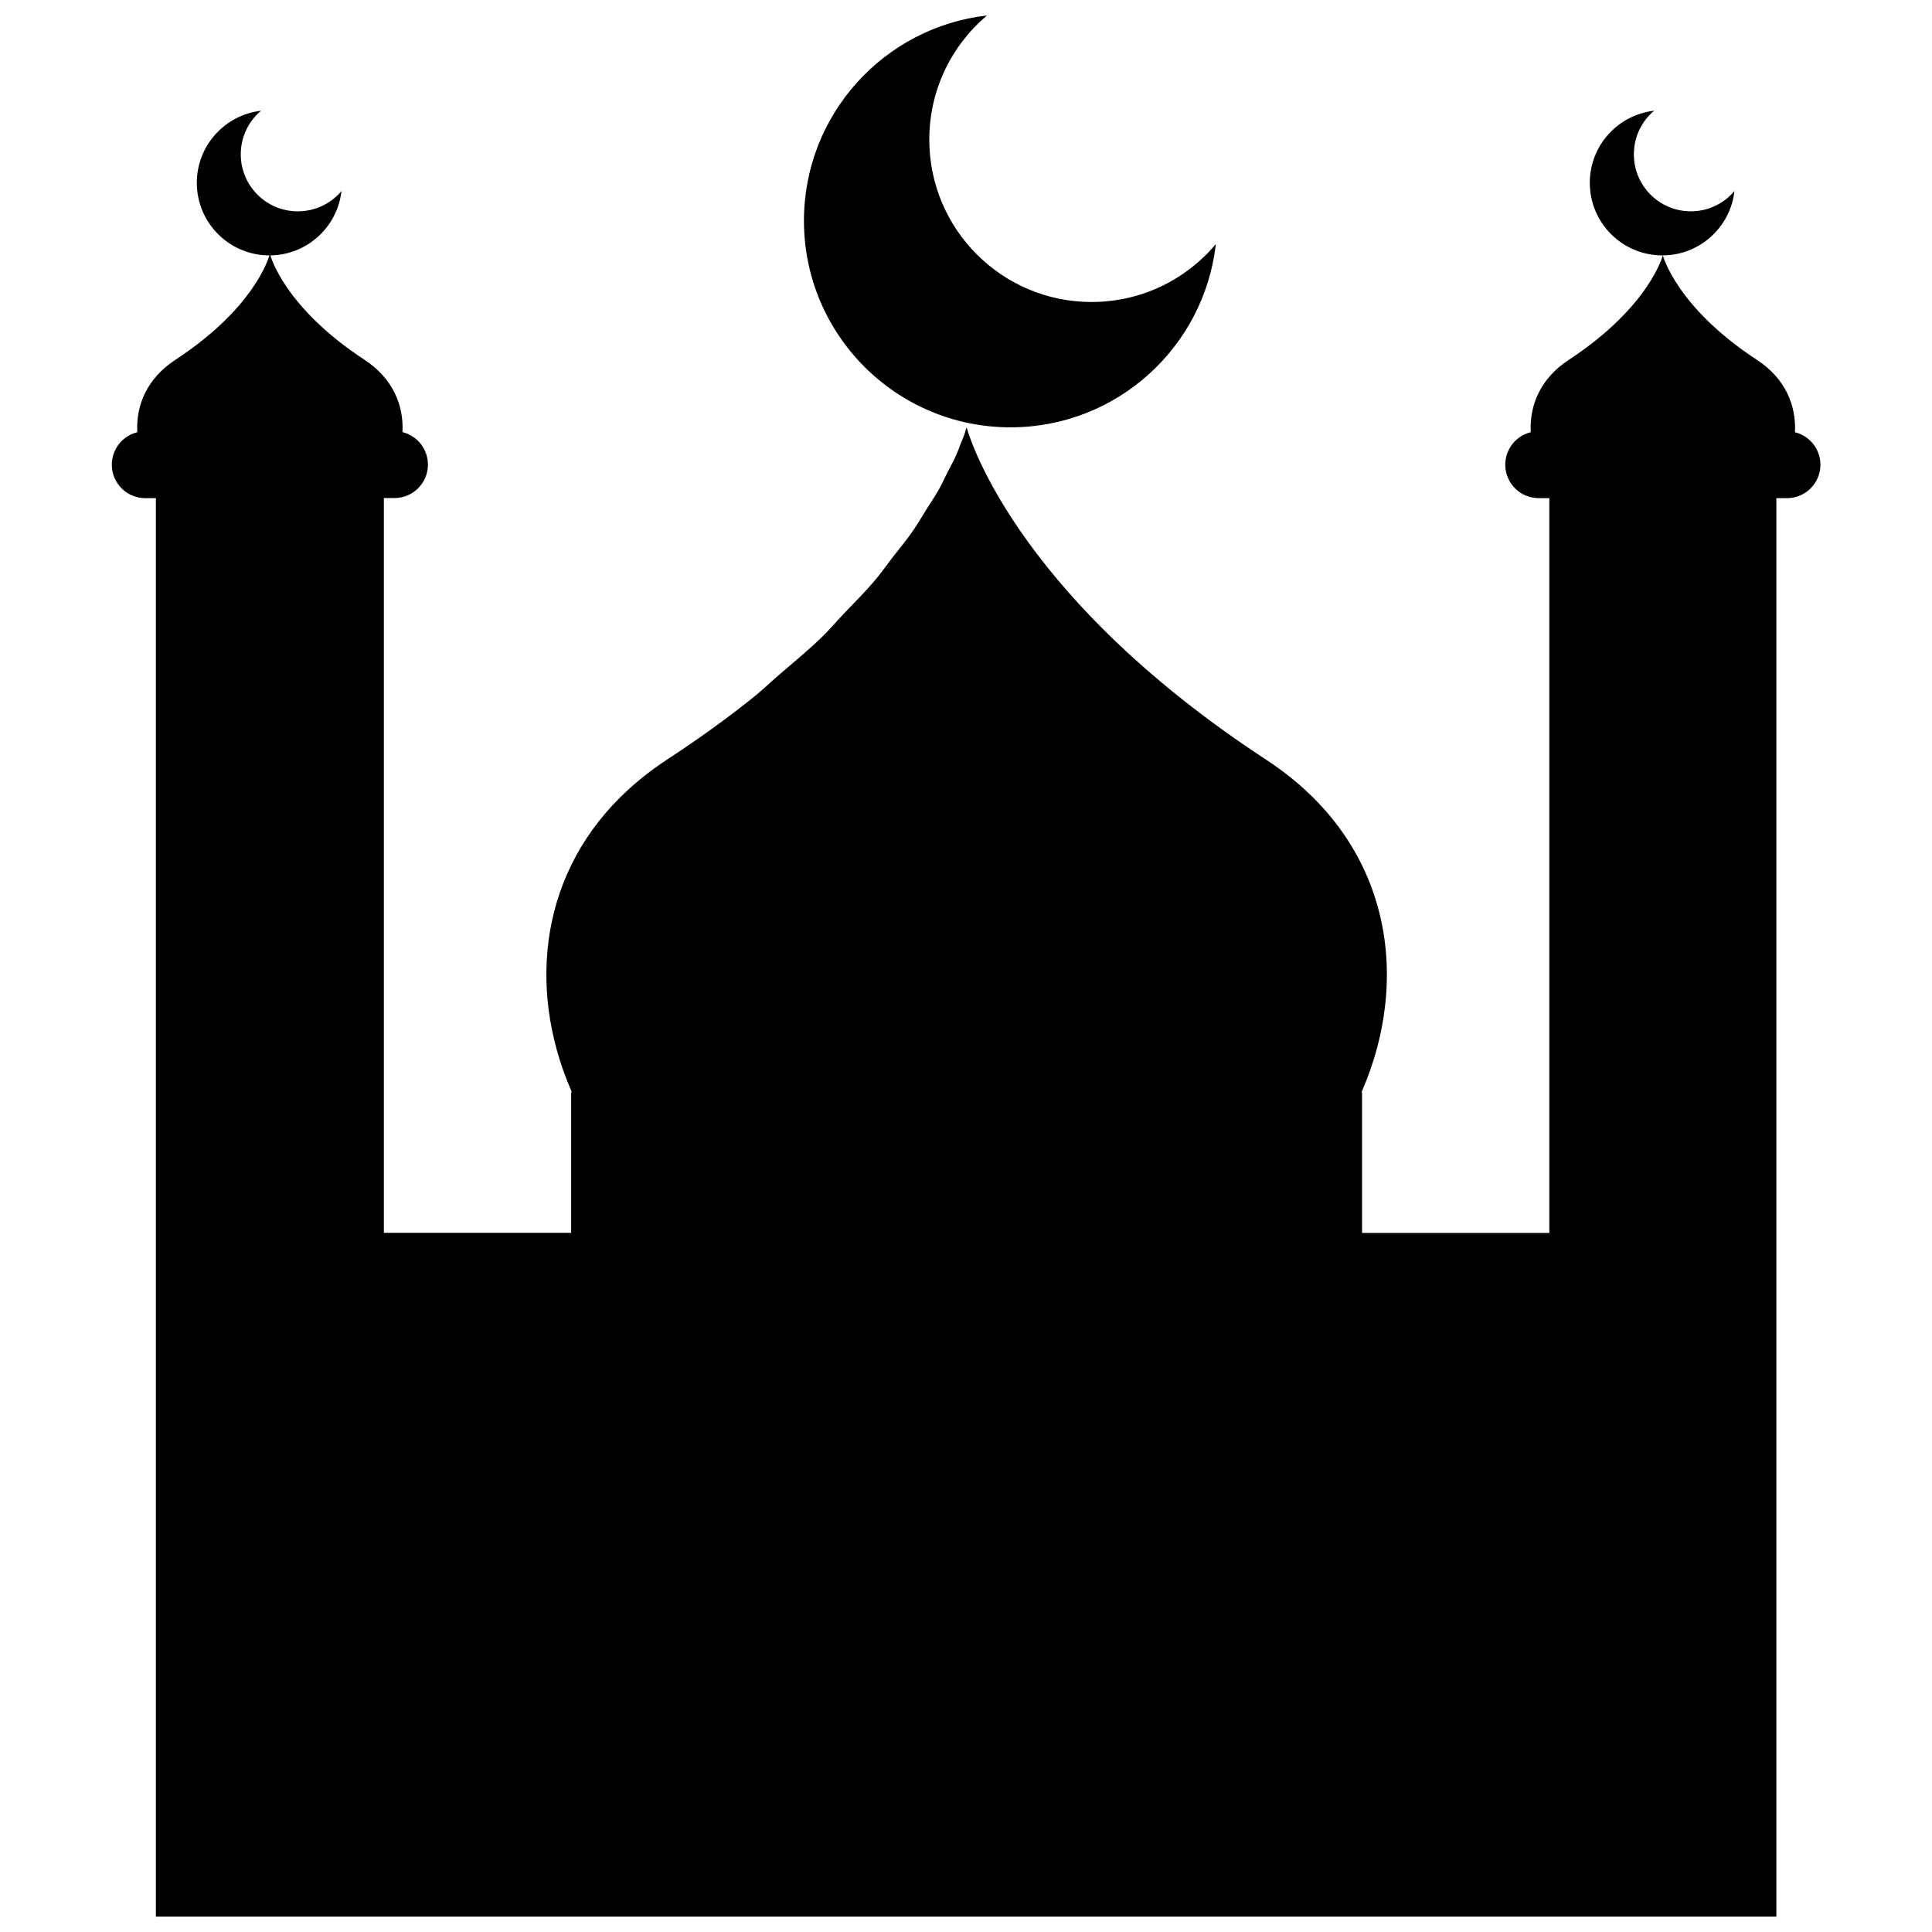
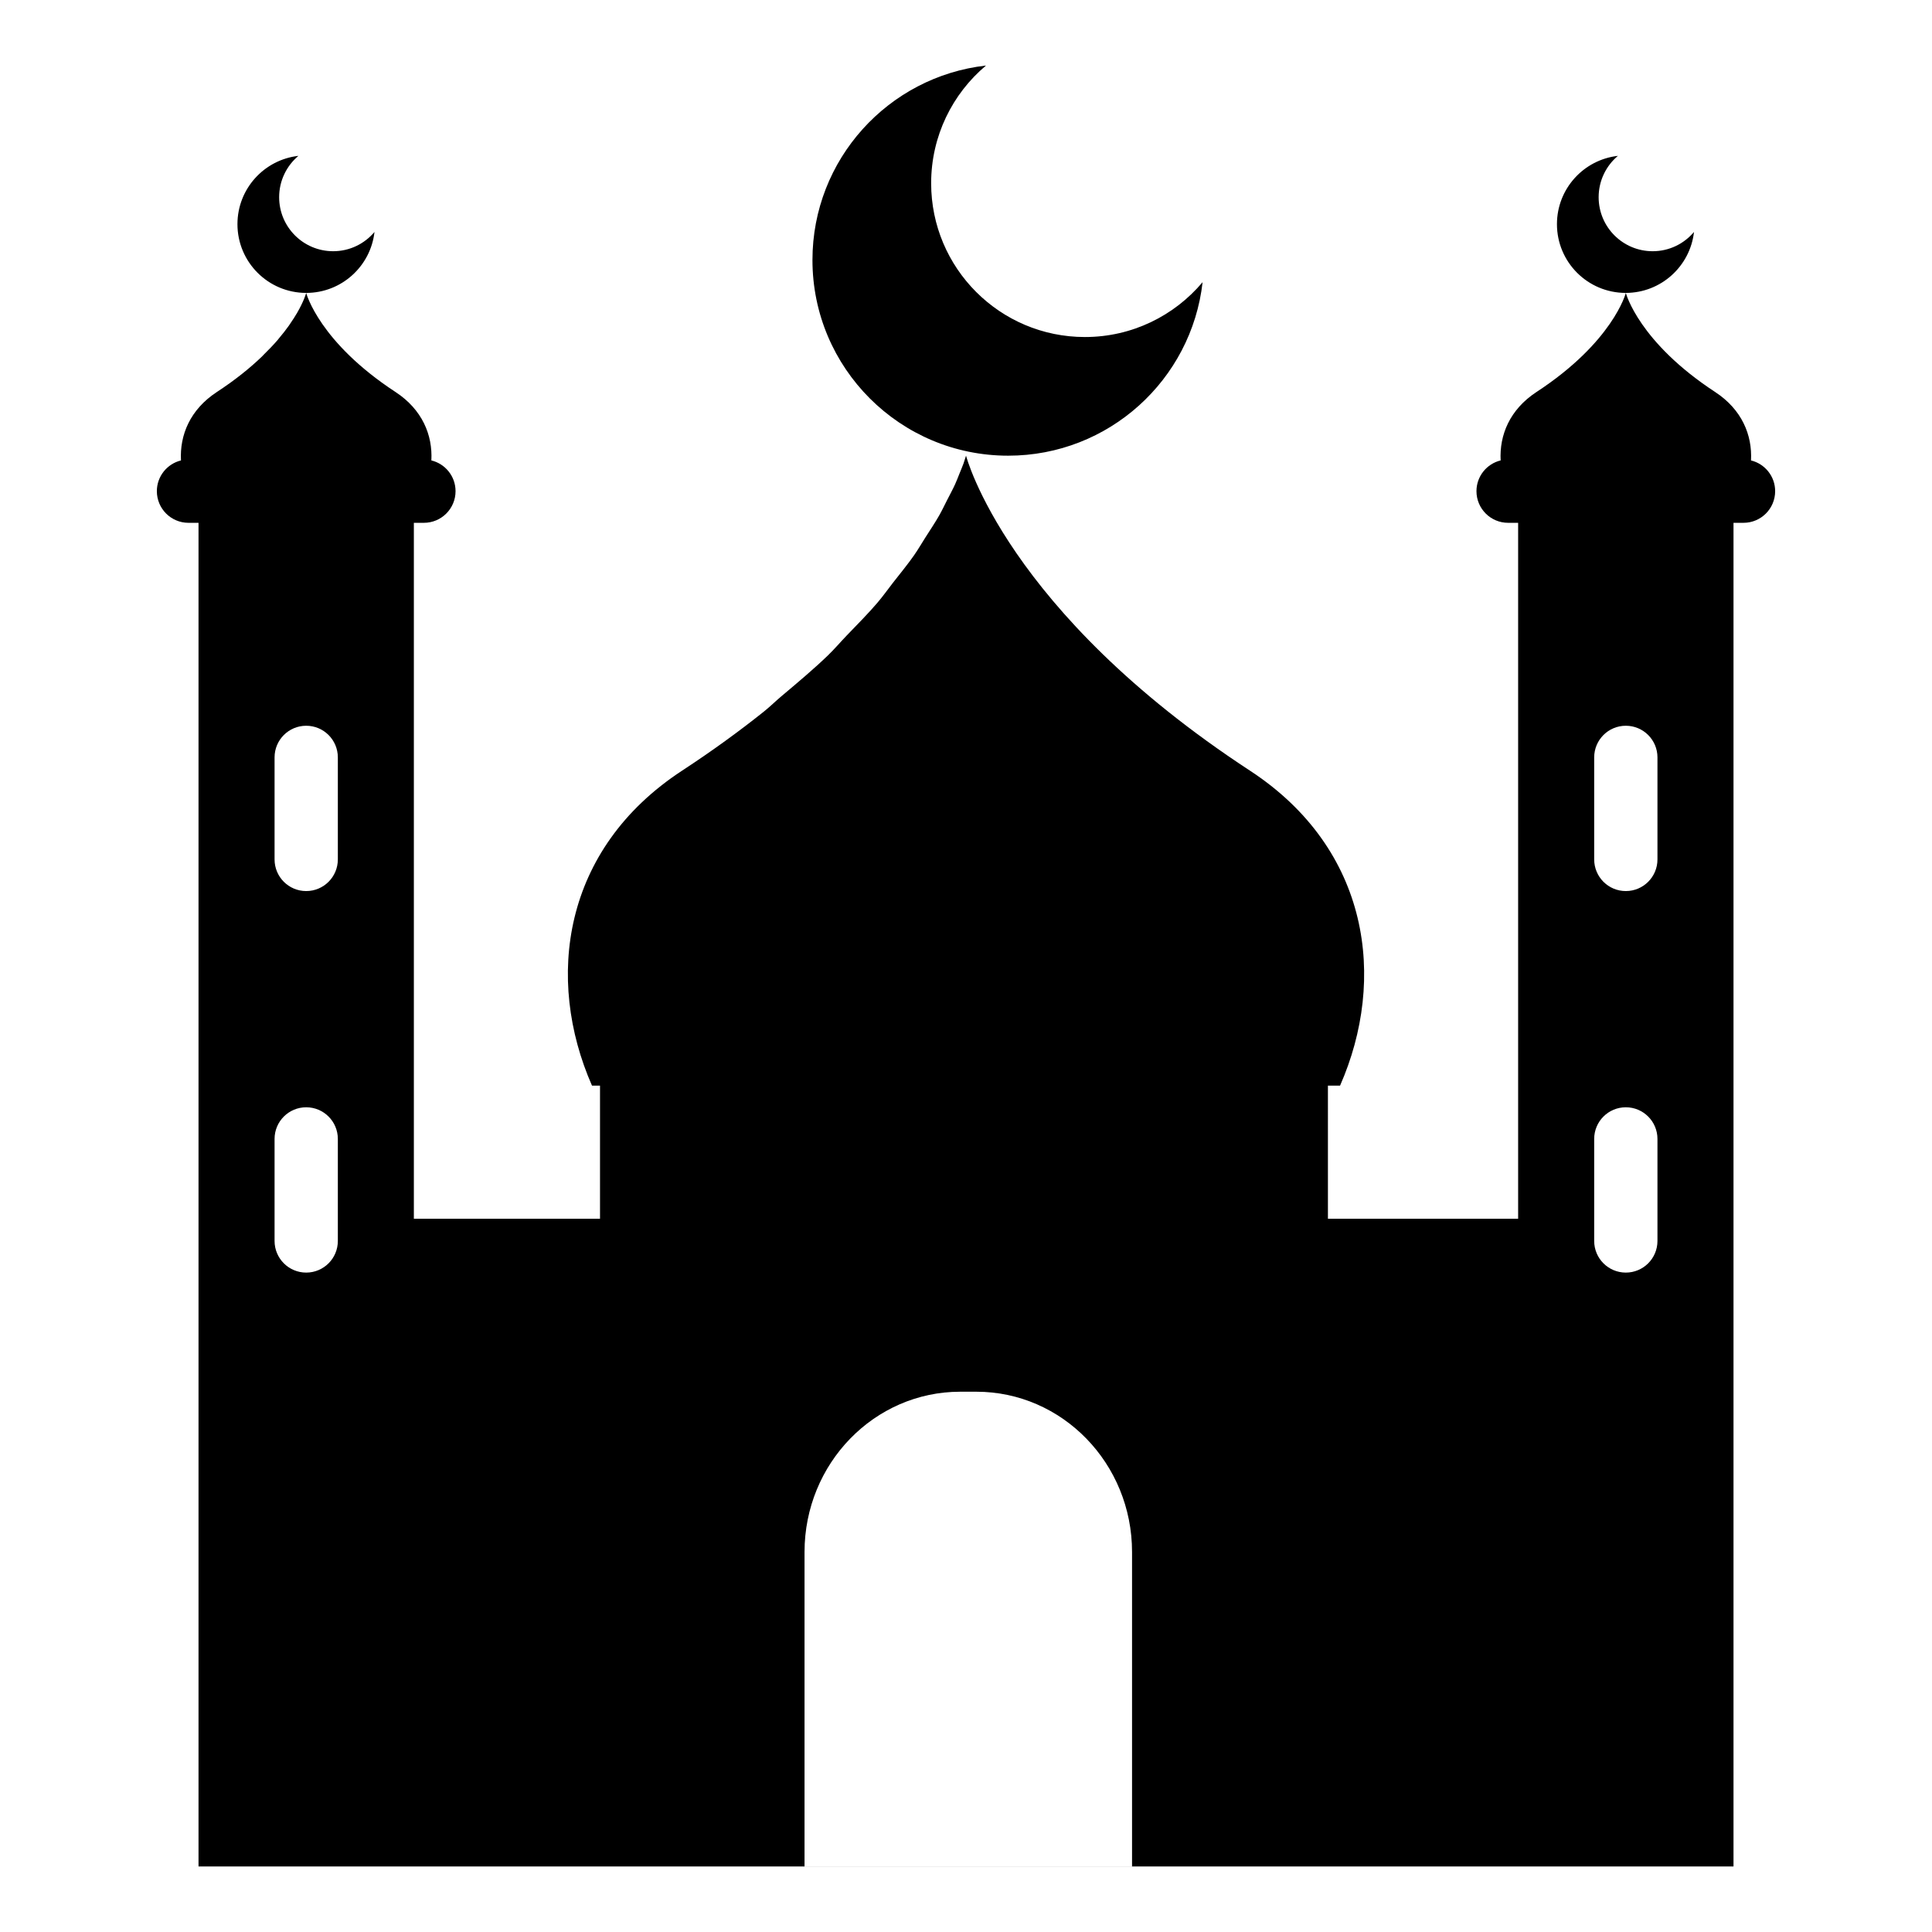
- <svg xmlns="http://www.w3.org/2000/svg" version="1.1" viewBox="0 0 16 16" xml:space="preserve">
-   <path d="m8.175 0.128c-0.854 0.097-1.517 0.821-1.517 1.7 0 0.945 0.766 1.711 1.711 1.711 0.879 0 1.603-0.663 1.7-1.517-0.247 0.293-0.616 0.479-1.029 0.479-0.742 0-1.344-0.602-1.344-1.345 0-0.413 0.186-0.782 0.479-1.029zm5.524 0.789c-0.3 0.034-0.533 0.288-0.533 0.597 0 0.332 0.269 0.601 0.601 0.601 0.309 0 0.563-0.233 0.597-0.533-0.087 0.103-0.216 0.168-0.361 0.168-0.261 0-0.472-0.211-0.472-0.472 0-0.145 0.065-0.275 0.168-0.361zm-11.536 6.294e-5c-0.3 0.034-0.533 0.288-0.533 0.597 0 0.332 0.269 0.601 0.601 0.601 0.309 0 0.563-0.233 0.597-0.533-0.087 0.103-0.216 0.168-0.362 0.168-0.261 0-0.472-0.211-0.472-0.472 0-0.145 0.065-0.275 0.168-0.361zm0.068 1.198s-7.47e-5 2.069e-4 -1.81e-4 5.743e-4c-6.32e-5 -7.69e-5 -8.62e-5 -1.661e-4 -1.206e-4 -2.381e-4 -1.15e-5 -3.19e-5 -5.17e-5 -1.546e-4 -6.32e-5 -1.808e-4v-6.3e-5l-6.03e-5 -6.06e-5c0 8.02e-5 1.43e-5 9.03e-4 -2.384e-4 0.002-5e-3 0.017-0.04 0.129-0.153 0.288-4.6e-5 6.63e-5 -7.47e-5 1.153e-4 -1.206e-4 1.841e-4 -0.057 0.08-0.133 0.171-0.236 0.269-8.9e-5 8.58e-5 -1.493e-4 1.545e-4 -2.412e-4 2.413e-4 -0.102 0.098-0.231 0.202-0.391 0.307-0.233 0.153-0.325 0.376-0.313 0.598-0.121 0.029-0.211 0.139-0.211 0.269 0 0.153 0.124 0.277 0.277 0.277h0.088v11.747h13.42v-11.747h0.088c0.153 0 0.277-0.124 0.277-0.277 0-0.13-0.09-0.239-0.211-0.269 0.012-0.221-0.08-0.445-0.313-0.598-0.671-0.439-0.781-0.867-0.781-0.867s-0.11 0.427-0.781 0.867c-0.233 0.153-0.325 0.376-0.313 0.598-0.121 0.029-0.211 0.139-0.211 0.269 0 0.153 0.124 0.277 0.277 0.277h0.088v6.085h-1.551v-1.164h-0.005c0.409-0.932 0.261-2.067-0.788-2.754-2.133-1.396-2.482-2.754-2.482-2.754s-0.007 0.024-0.021 0.067c-0.005 0.016-0.019 0.046-0.027 0.067-0.013 0.034-0.023 0.063-0.044 0.109-0.016 0.036-0.043 0.085-0.065 0.128-0.024 0.047-0.042 0.088-0.072 0.143-0.029 0.052-0.073 0.117-0.11 0.176-0.036 0.058-0.066 0.111-0.11 0.174-0.046 0.067-0.11 0.144-0.166 0.216-0.051 0.066-0.093 0.128-0.153 0.198-0.072 0.085-0.165 0.177-0.25 0.267-0.063 0.066-0.114 0.128-0.184 0.196-0.105 0.102-0.236 0.21-0.359 0.316-0.071 0.061-0.129 0.119-0.207 0.181-0.212 0.17-0.45 0.342-0.714 0.515-0.917 0.601-1.146 1.545-0.914 2.396 0.033 0.122 0.076 0.241 0.127 0.358h-0.006v1.164h-1.551v-6.085h0.088c0.153 0 0.277-0.124 0.277-0.277 0-0.13-0.09-0.239-0.211-0.269 0.012-0.221-0.08-0.445-0.313-0.598-0.671-0.439-0.781-0.867-0.781-0.867z" stroke-width=".031" />
+ <svg xmlns="http://www.w3.org/2000/svg" viewBox="0 0 512 512">
+   <defs>
+     <style id="current-color-scheme" type="text/css" />
+   </defs>
+   <path class="ColorScheme-Text" fill="currentColor" d="m 261.297,17.369 c -25.878,2.929 -45.988,24.874 -45.988,51.535 0,28.639 23.217,51.857 51.867,51.857 26.651,0 48.606,-20.112 51.523,-45.979 -7.479,8.876 -18.669,14.533 -31.189,14.533 -22.502,0 -40.746,-18.245 -40.746,-40.758 0,-12.51 5.646,-23.711 14.533,-31.189 z m 167.465,23.934 c -9.09,1.028 -16.154,8.736 -16.154,18.102 0,10.061 8.155,18.217 18.219,18.217 0.012,0 0.025,2.3e-5 0.037,0 9.345,-0.018 17.038,-7.075 18.062,-16.15 -2.627,3.119 -6.557,5.105 -10.955,5.105 h -0.002 c -7.904,0 -14.312,-6.408 -14.312,-14.318 0,-4.395 1.984,-8.328 5.105,-10.955 z m 2.102,36.318 c -0.043,0.163 -3.461,13.04 -23.688,26.27 -7.07,4.634 -9.849,11.41 -9.488,18.125 -3.677,0.888 -6.41,4.201 -6.41,8.15 0,4.63 3.755,8.385 8.385,8.385 h 2.658 v 184.43 h -50.406 l -0.002,-35.279 h 3.217 c 12.408,-28.238 7.903,-62.667 -23.877,-83.471 -64.668,-42.322 -75.242,-83.471 -75.242,-83.471 0,0 -0.005,0.018 -0.016,0.057 0.005,-0.029 0.007,-0.043 0.008,-0.047 -0.007,0.025 -0.211,0.647 -0.307,0.965 -0.095,0.313 -0.17,0.559 -0.361,1.115 -0.238,0.68 -0.749,1.873 -1.146,2.863 -0.342,0.853 -0.598,1.552 -1.076,2.617 -0.559,1.243 -1.461,2.904 -2.229,4.412 -0.648,1.273 -1.161,2.389 -1.975,3.834 -1.012,1.795 -2.453,3.946 -3.748,5.982 -0.985,1.55 -1.777,2.948 -2.941,4.623 -1.575,2.265 -3.671,4.821 -5.602,7.289 -1.376,1.759 -2.501,3.389 -4.072,5.238 -2.378,2.798 -5.382,5.822 -8.24,8.795 -1.673,1.741 -3.034,3.379 -4.883,5.17 -3.621,3.506 -7.983,7.171 -12.324,10.824 -1.669,1.405 -2.988,2.745 -4.77,4.166 -6.422,5.12 -13.576,10.335 -21.568,15.566 -31.781,20.804 -36.296,55.233 -23.877,83.471 h 2.125 v 35.279 h -49.332 V 138.551 h 2.664 c 4.63,0 8.385,-3.755 8.385,-8.385 0,-3.95 -2.733,-7.26 -6.41,-8.148 0.364,-6.715 -2.416,-13.492 -9.494,-18.127 C 84.671,90.705 81.209,77.869 81.145,77.623 h 0.002 c 9.362,0 17.072,-7.065 18.098,-16.152 -2.627,3.119 -6.557,5.105 -10.955,5.105 h -0.002 c -7.904,0 -14.311,-6.408 -14.311,-14.316 0,-4.395 1.982,-8.328 5.104,-10.955 -9.09,1.028 -16.154,8.736 -16.154,18.102 0,10.06 8.154,18.215 18.217,18.217 -7.33e-4,0.003 -3.31e-4,0.008 -0.002,0.014 -3.94e-4,-8.61e-4 -0.004,-0.005 -0.004,-0.006 -2.14e-4,0.006 -0.002,0.014 -0.004,0.031 -0.086,0.308 -0.67,2.263 -2.404,5.266 -0.002,0.003 -0.004,0.005 -0.006,0.008 -0.512,0.886 -1.164,1.893 -1.893,2.945 -0.098,0.141 -0.16,0.256 -0.262,0.4 -0.783,1.105 -1.727,2.306 -2.781,3.551 -0.099,0.117 -0.164,0.218 -0.266,0.336 -1.046,1.214 -2.285,2.5 -3.621,3.811 -0.181,0.178 -0.309,0.34 -0.496,0.52 -3.121,2.993 -7.038,6.182 -11.947,9.393 -7.079,4.635 -9.861,11.412 -9.496,18.129 -3.669,0.894 -6.393,4.202 -6.393,8.146 0,4.63 3.753,8.385 8.383,8.385 h 2.658 V 494.631 h 21.295 27.66 8.111 49.332 0.002 29.131 25.064 H 300 h 51.914 50.406 15.965 5.336 35.775 V 138.551 h 2.654 c 4.631,0 8.384,-3.755 8.383,-8.385 0,-3.946 -2.726,-7.255 -6.398,-8.146 0.364,-6.715 -2.416,-13.494 -9.494,-18.129 C 434.325,90.661 430.906,77.784 430.863,77.621 Z M 81.146,192.332 c 4.63,0 8.385,3.753 8.385,8.383 v 27.041 c 0,4.63 -3.755,8.385 -8.385,8.385 -4.63,0 -8.383,-3.755 -8.383,-8.385 v -27.041 c 0,-4.63 3.753,-8.383 8.383,-8.383 z m 349.713,0 c 4.63,0 8.385,3.753 8.385,8.383 v 27.041 c 0,4.63 -3.754,8.385 -8.385,8.385 -4.63,0 -8.383,-3.755 -8.383,-8.385 v -27.041 c 0,-4.63 3.753,-8.383 8.383,-8.383 z M 81.146,293.441 c 4.63,0 8.385,3.755 8.385,8.385 v 27.041 c 0,4.63 -3.755,8.383 -8.385,8.383 -4.63,0 -8.383,-3.753 -8.383,-8.383 v -27.041 c 0,-4.63 3.753,-8.385 8.383,-8.385 z m 349.713,0 c 4.63,0 8.385,3.755 8.385,8.385 v 27.041 c 0,4.63 -3.754,8.383 -8.385,8.383 -4.63,0 -8.383,-3.753 -8.383,-8.383 v -27.041 c 0,-4.63 3.753,-8.385 8.383,-8.385 z m -176.385,75.379 h 4.266 c 22.793,0 41.264,19.027 41.264,42.48 v 83.326 h -86.795 v -83.326 c 0,-23.453 18.484,-42.48 41.266,-42.48 z" />
</svg>
